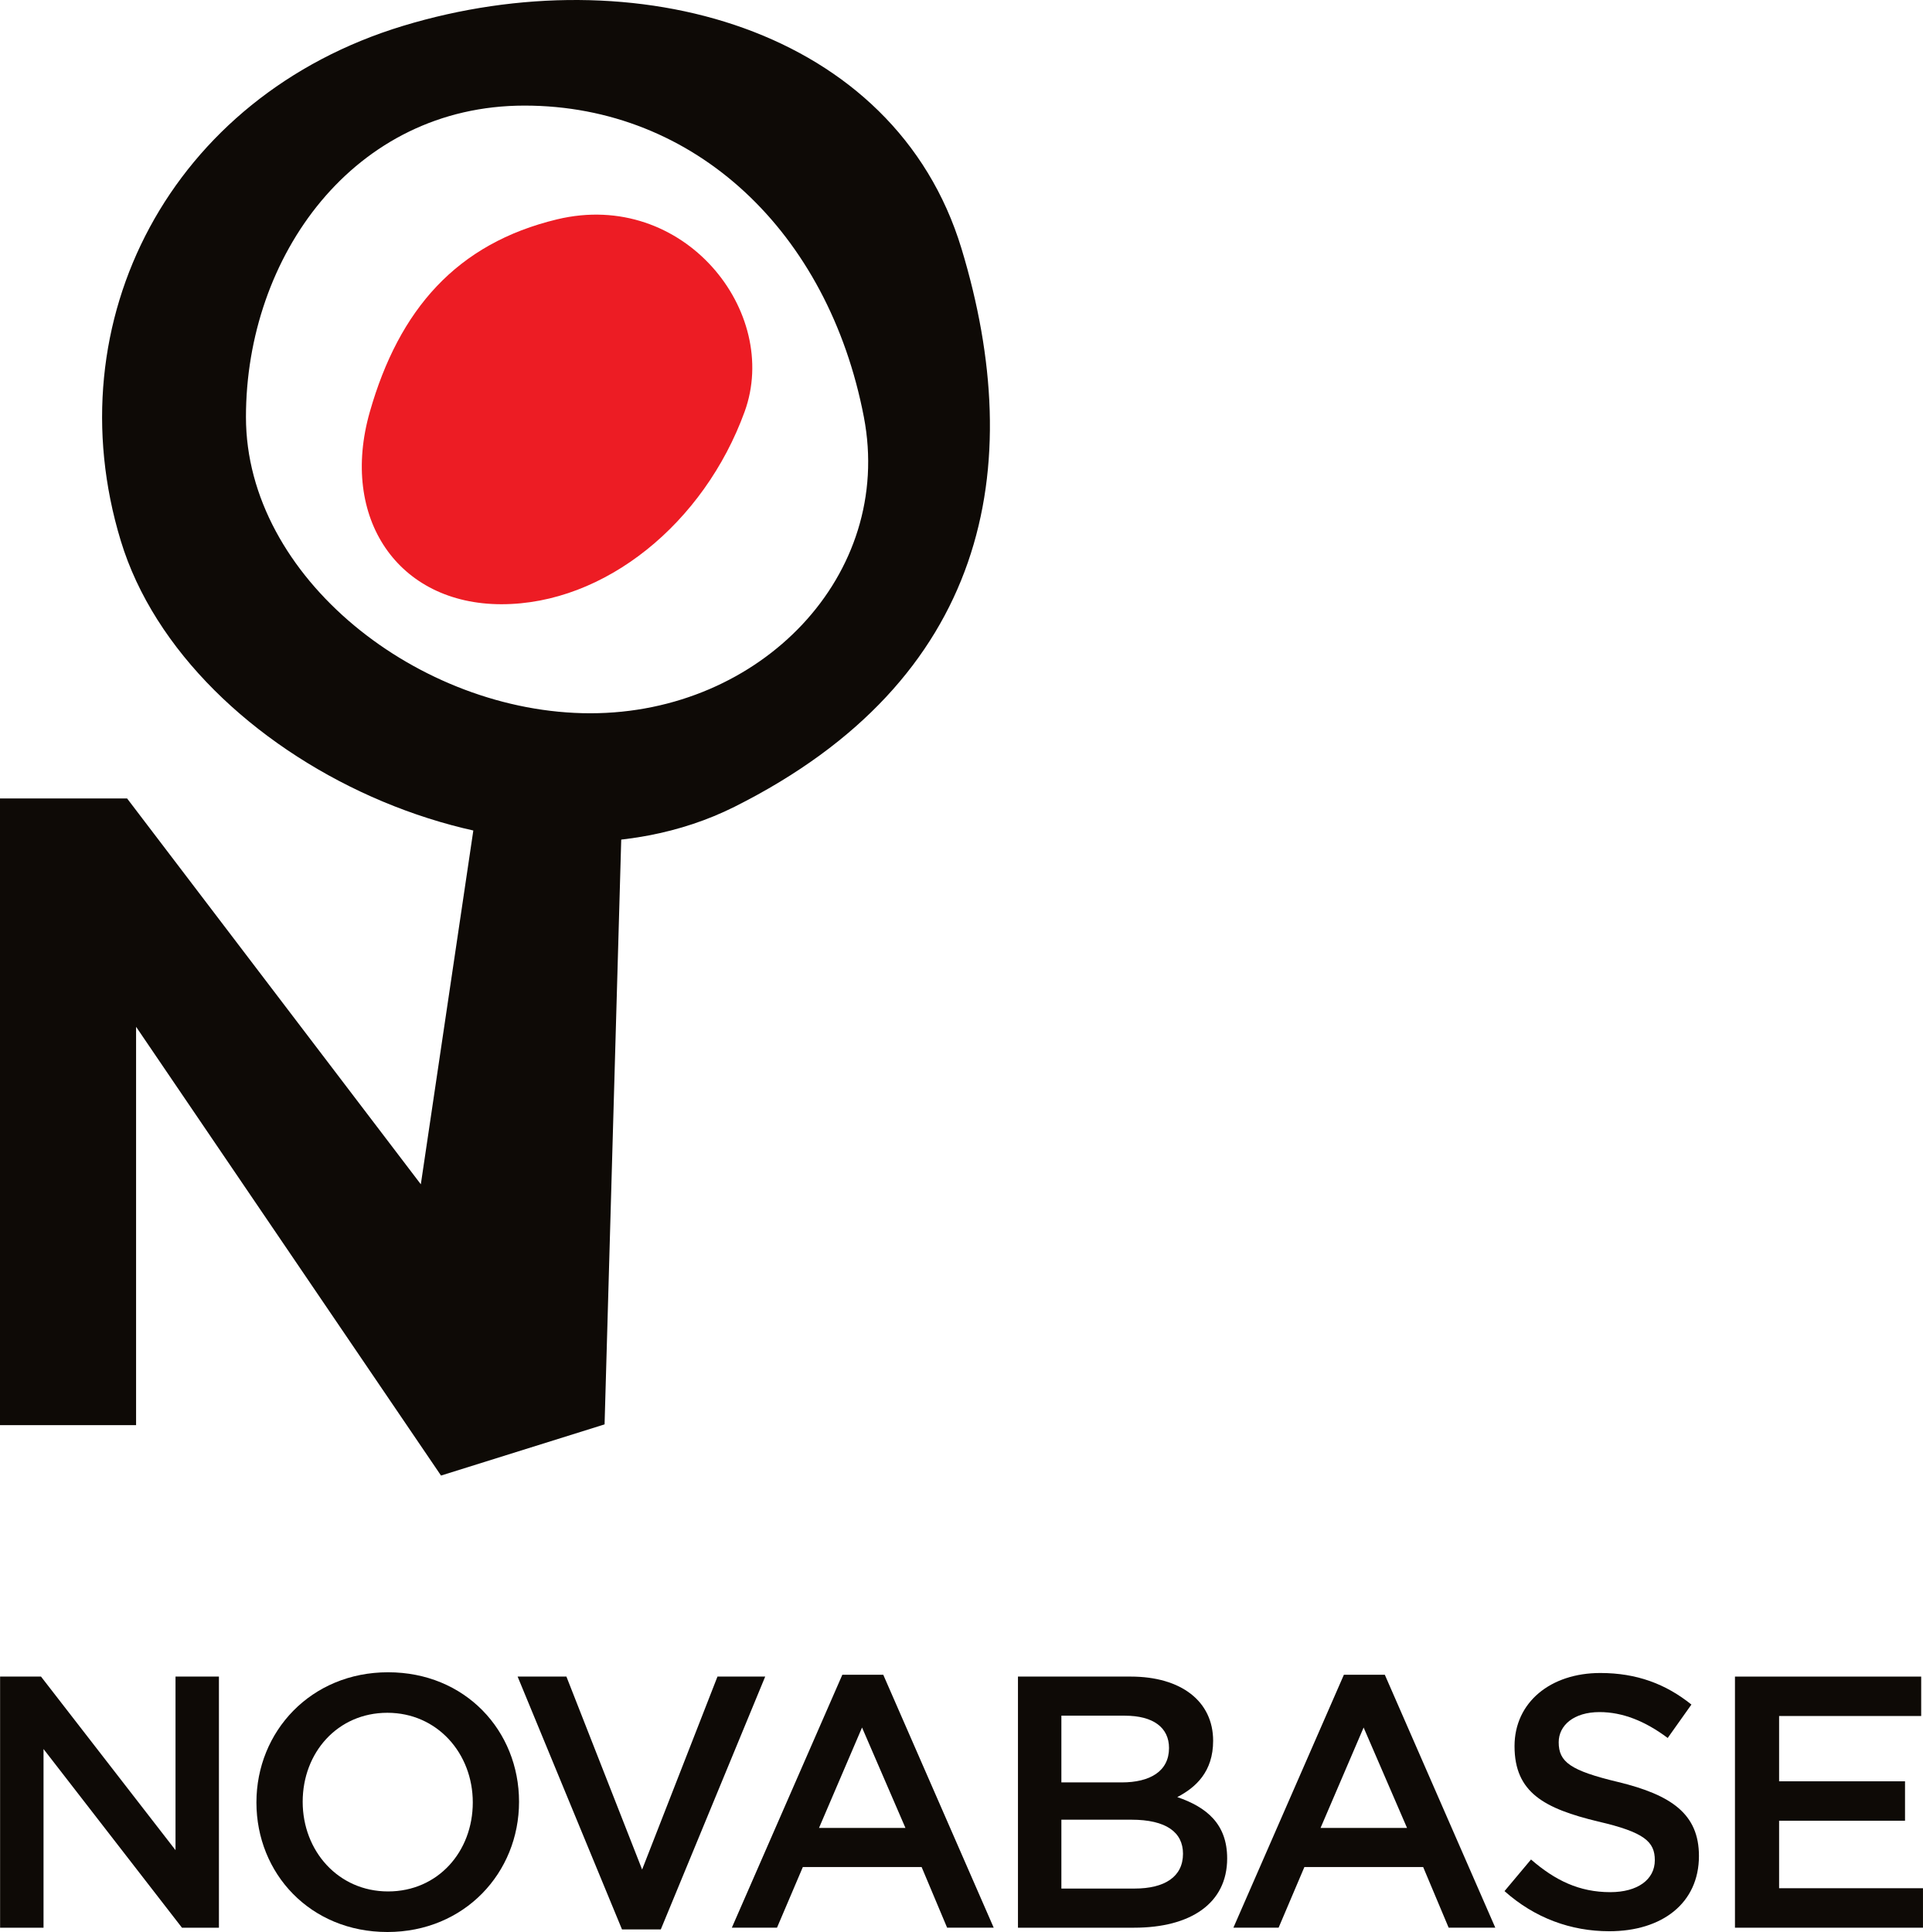
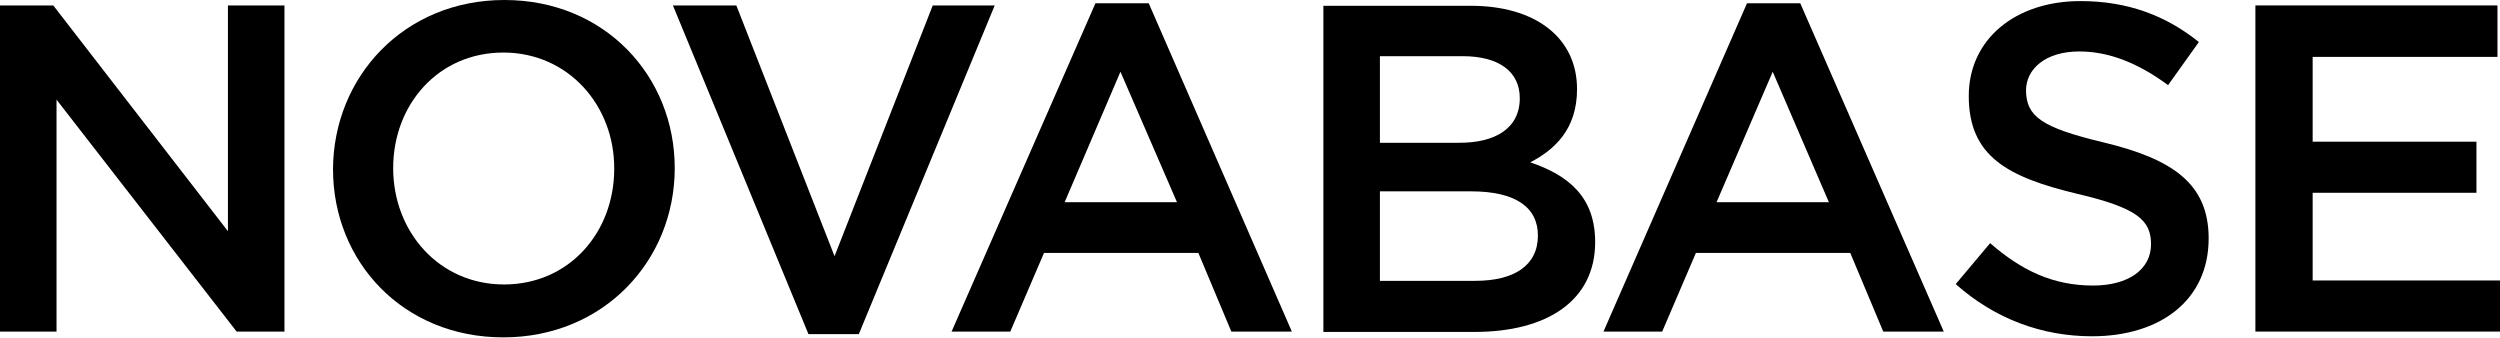
- <svg xmlns="http://www.w3.org/2000/svg" width="1000" height="1004.833" viewBox="0 0 264.583 265.862" version="1.1" id="svg8">
-   <defs id="defs2">
-     <clipPath clipPathUnits="userSpaceOnUse" id="clipPath3216">
-       <path d="M 0,1648.628 H 918 V 0 H 0 Z" id="path3214" />
-     </clipPath>
-   </defs>
-   <g id="layer1" transform="translate(-292.9253,2208.035)">
-     <path id="path3573" style="fill:#0e0a06;fill-opacity:1;fill-rule:nonzero;stroke:none;stroke-width:3.339" d="m 317.074,-1977.321 h 5.973 v 34.556 h -5.085 l -19.048,-24.587 v 24.587 h -5.976 v -34.556 h 5.629 l 18.507,23.886 z" />
-     <path id="path3577" style="fill:#0e0a06;fill-opacity:1;fill-rule:nonzero;stroke:none;stroke-width:3.339" d="m 346.224,-1972.339 c -6.861,0 -11.653,5.486 -11.653,12.247 0,6.761 4.891,12.337 11.749,12.337 6.861,0 11.656,-5.476 11.656,-12.247 0,-6.755 -4.891,-12.337 -11.753,-12.337 m 0,30.166 c -10.611,0 -18.016,-8.053 -18.016,-17.829 0,-9.766 7.506,-17.912 18.113,-17.912 10.617,0 18.02,8.039 18.02,17.823 0,9.769 -7.506,17.919 -18.117,17.919" />
-     <path id="path3581" style="fill:#0e0a06;fill-opacity:1;fill-rule:nonzero;stroke:none;stroke-width:3.339" d="m 391.643,-1977.321 h 6.567 l -14.367,34.797 h -5.335 l -14.364,-34.797 h 6.714 l 10.417,26.553 z" />
-     <path id="path3585" style="fill:#0e0a06;fill-opacity:1;fill-rule:nonzero;stroke:none;stroke-width:3.339" d="m 411.533,-1970.311 -5.92,13.819 h 11.893 z m 18.117,27.545 h -6.411 l -3.509,-8.348 H 403.389 l -3.556,8.348 h -6.214 l 15.202,-34.804 h 5.633 z" />
-     <path id="path3589" style="fill:#0e0a06;fill-opacity:1;fill-rule:nonzero;stroke:none;stroke-width:3.339" d="m 455.694,-1952.939 c 0,-2.961 -2.314,-4.688 -7.108,-4.688 h -9.626 v 9.476 h 10.07 c 4.147,0 6.664,-1.626 6.664,-4.788 m -1.923,-14.553 c 0,-2.818 -2.174,-4.447 -6.073,-4.447 h -8.738 v 9.181 h 8.297 c 3.9,0 6.514,-1.532 6.514,-4.734 m 6.07,-0.992 c 0,4.244 -2.374,6.417 -4.935,7.746 4.043,1.383 6.865,3.703 6.865,8.438 0,6.224 -5.085,9.535 -12.794,9.535 h -15.99 v -34.556 h 15.502 c 6.958,0 11.352,3.405 11.352,8.838" />
-     <path id="path3593" style="fill:#0e0a06;fill-opacity:1;fill-rule:nonzero;stroke:none;stroke-width:3.339" d="m 480.546,-1970.311 -5.926,13.819 h 11.9 z m 18.117,27.545 h -6.417 l -3.509,-8.348 h -16.34 l -3.549,8.348 h -6.22 l 15.202,-34.804 h 5.633 z" />
-     <path id="path3597" style="fill:#0e0a06;fill-opacity:1;fill-rule:nonzero;stroke:none;stroke-width:3.339" d="m 515.578,-1962.811 c 7.305,1.779 11.105,4.393 11.105,10.173 0,6.513 -5.085,10.36 -12.337,10.36 -5.289,0 -10.27,-1.823 -14.414,-5.522 l 3.646,-4.35 c 3.305,2.865 6.614,4.494 10.911,4.494 3.75,0 6.123,-1.729 6.123,-4.393 0,-2.518 -1.382,-3.85 -7.806,-5.329 -7.349,-1.779 -11.496,-3.953 -11.496,-10.37 0,-6.016 4.935,-10.066 11.803,-10.066 5.028,0 9.032,1.526 12.534,4.343 l -3.262,4.598 c -3.112,-2.33 -6.214,-3.562 -9.379,-3.562 -3.552,0 -5.619,1.833 -5.619,4.146 0,2.715 1.579,3.9 8.19,5.48" />
-     <path id="path3601" style="fill:#0e0a06;fill-opacity:1;fill-rule:nonzero;stroke:none;stroke-width:3.339" d="m 557.261,-1971.896 h -19.549 v 8.986 h 17.325 v 5.425 h -17.325 v 9.289 h 19.796 v 5.432 h -25.869 v -34.556 h 25.622 z" />
-     <path id="path3605" style="fill:#0e0a06;fill-opacity:1;fill-rule:nonzero;stroke:none;stroke-width:3.339" d="m 353.605,-2004.984 -41.956,-61.755 v 54.817 h -18.724 v -86.236 h 17.489 l 40.413,53.094 8.691,-58.58 19.142,2.004 -2.551,89.614 z" />
-     <path id="path3609" style="fill:#0e0a06;fill-opacity:1;fill-rule:nonzero;stroke:none;stroke-width:3.339" d="m 374.147,-2109.883 c -23.475,0 -47.381,-18.631 -47.381,-40.764 0,-22.133 14.848,-42.857 38.323,-42.857 23.475,0 41.809,17.425 46.697,42.857 4.164,21.729 -14.157,40.764 -37.639,40.764 m 51.061,-63.972 c -9.189,-30.253 -44.904,-40.313 -76.84,-30.617 -31.926,9.69 -48.026,40.594 -38.827,70.847 9.175,30.25 54.734,51.502 84.463,36.604 34.777,-17.431 40.387,-46.583 31.205,-76.833" />
-     <path id="path3613" style="fill:#ed1c24;fill-opacity:1;fill-rule:nonzero;stroke:none;stroke-width:3.339" d="m 395.374,-2151.371 c -5.576,15.325 -19.212,26.483 -33.449,26.483 -14.24,0 -22.3,-11.843 -18.113,-26.483 4.017,-14.067 11.933,-23.159 25.776,-26.484 17.419,-4.173 30.787,12.745 25.786,26.484" />
+ <svg xmlns="http://www.w3.org/2000/svg" version="1.1" id="Layer_1" x="0px" y="0px" viewBox="0 0 689.9 93.1" style="enable-background:new 0 0 689.9 93.1;" xml:space="preserve">
+   <g>
+     <polygon points="62.9,1.5 78.5,1.5 78.5,91.5 65.3,91.5 15.6,27.5 15.6,91.5 0,91.5 0,1.5 14.7,1.5 62.9,63.8  " />
+     <g>
+       <path d="M138.9,14.5c-17.9,0-30.4,14.3-30.4,31.9c0,17.6,12.7,32.1,30.6,32.1c17.9,0,30.4-14.3,30.4-31.9    C169.6,29.1,156.8,14.5,138.9,14.5 M138.9,93.1c-27.7,0-47-20.9-47-46.4C92,21.2,111.5,0,139.2,0c27.7,0,47,21,47,46.4    C186.2,71.9,166.6,93.1,138.9,93.1" />
+     </g>
+     <polygon points="257.4,1.5 274.5,1.5 237,92.2 223.1,92.2 185.7,1.5 203.2,1.5 230.3,70.7  " />
+     <path d="M309.2,19.8l-15.4,36l31,0L309.2,19.8z M356.5,91.5l-16.7,0l-9.1-21.7l-42.6,0l-9.3,21.7l-16.2,0l39.7-90.6l14.7,0   L356.5,91.5z" />
+     <g>
+       <path d="M424.4,65c0-7.7-6-12.2-18.5-12.2l-25.1,0l0,24.7l26.3,0C417.8,77.5,424.4,73.3,424.4,65 M419.4,27.1    c0-7.3-5.7-11.6-15.8-11.6l-22.8,0v23.9l21.6,0C412.5,39.5,419.4,35.5,419.4,27.1 M435.2,24.6c0,11.1-6.2,16.7-12.9,20.2    c10.6,3.6,17.9,9.6,17.9,22c0,16.2-13.3,24.8-33.3,24.8l-41.7,0v-90l40.4,0C423.7,1.5,435.2,10.4,435.2,24.6" />
+     </g>
+     <path d="M489.2,19.8l-15.5,36l31,0L489.2,19.8z M536.4,91.5l-16.7,0l-9.1-21.7l-42.6,0l-9.3,21.7l-16.2,0l39.6-90.6l14.7,0   L536.4,91.5z" />
+     <g>
+       <path d="M580.5,39.3c19.1,4.6,29,11.4,29,26.5c0,17-13.3,27-32.2,27c-13.8,0-26.8-4.8-37.6-14.4l9.5-11.3    c8.6,7.5,17.3,11.7,28.4,11.7c9.8,0,16-4.5,16-11.4c0-6.5-3.6-10-20.3-13.9c-19.2-4.6-30-10.3-30-27c0-15.7,12.9-26.2,30.8-26.2    c13.1,0,23.6,4,32.7,11.3l-8.5,11.9c-8.1-6-16.2-9.3-24.5-9.3c-9.3,0-14.7,4.8-14.7,10.8C559.2,32.1,563.3,35.2,580.5,39.3" />
+     </g>
+     <polygon points="689.2,15.7 638.2,15.7 638.2,39.1 683.4,39.1 683.4,53.2 638.2,53.2 638.2,77.4 689.9,77.4 689.9,91.5 622.4,91.5    622.4,1.5 689.2,1.5  " />
  </g>
</svg>
